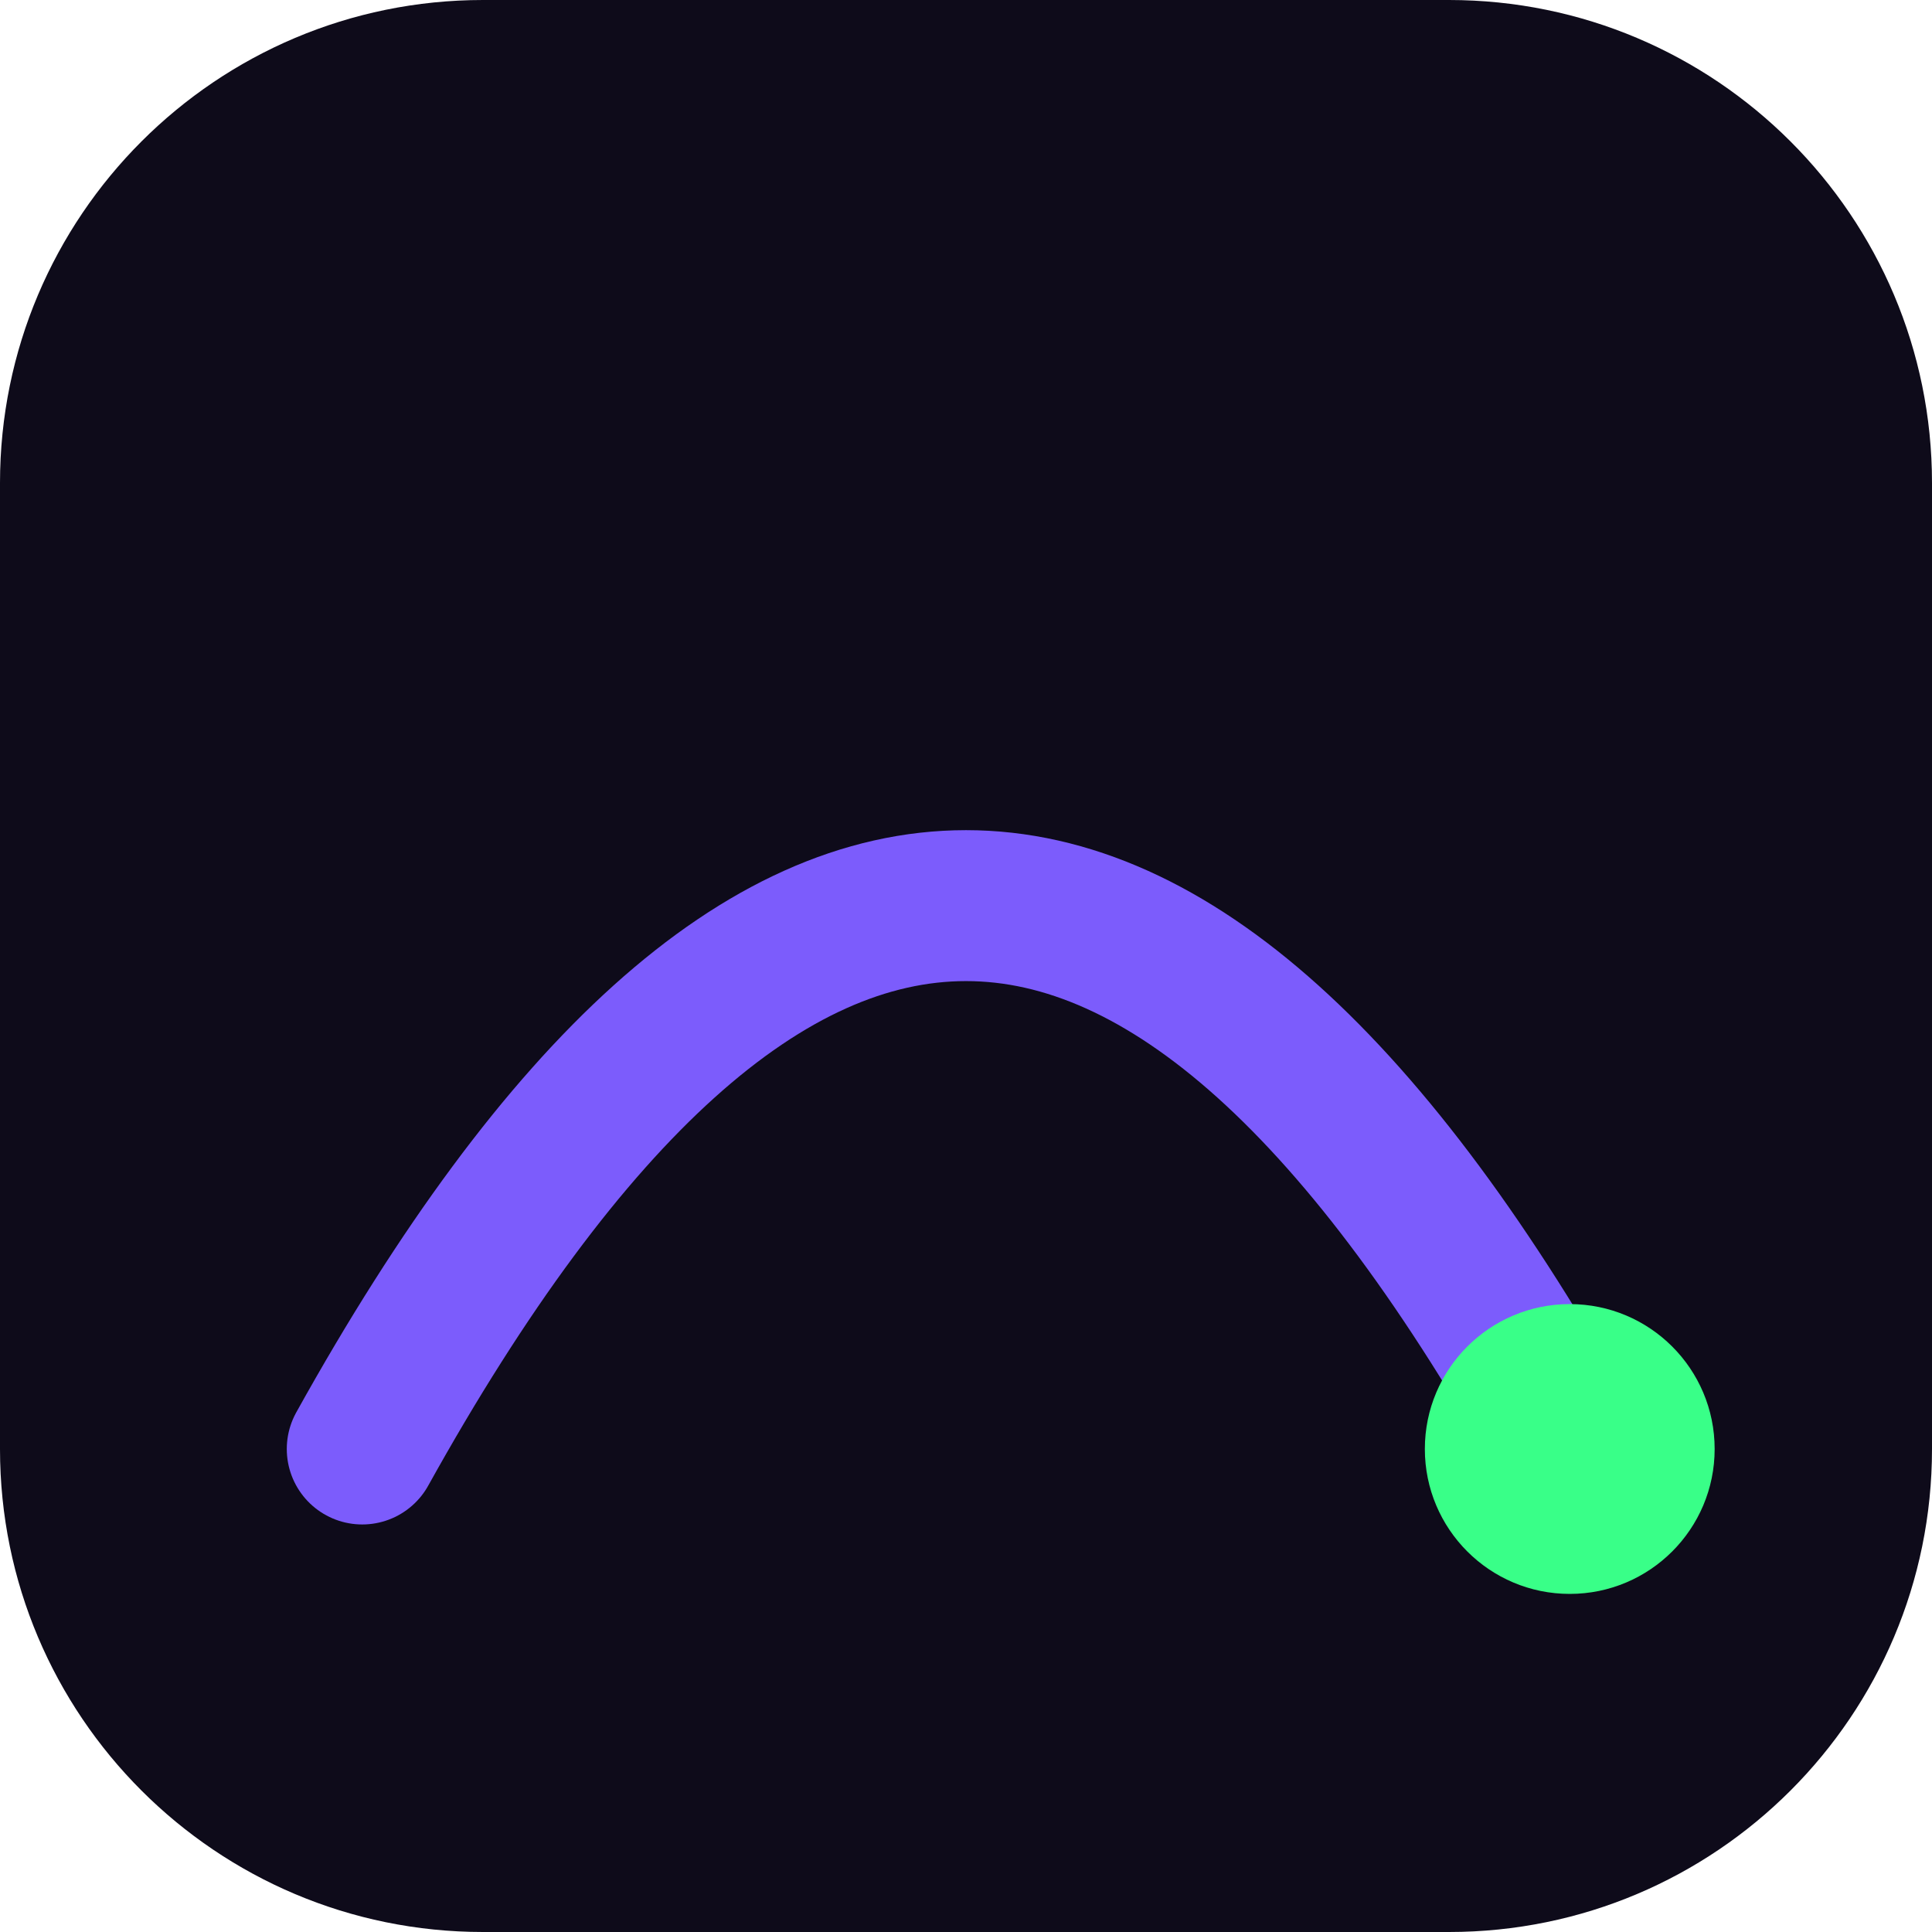
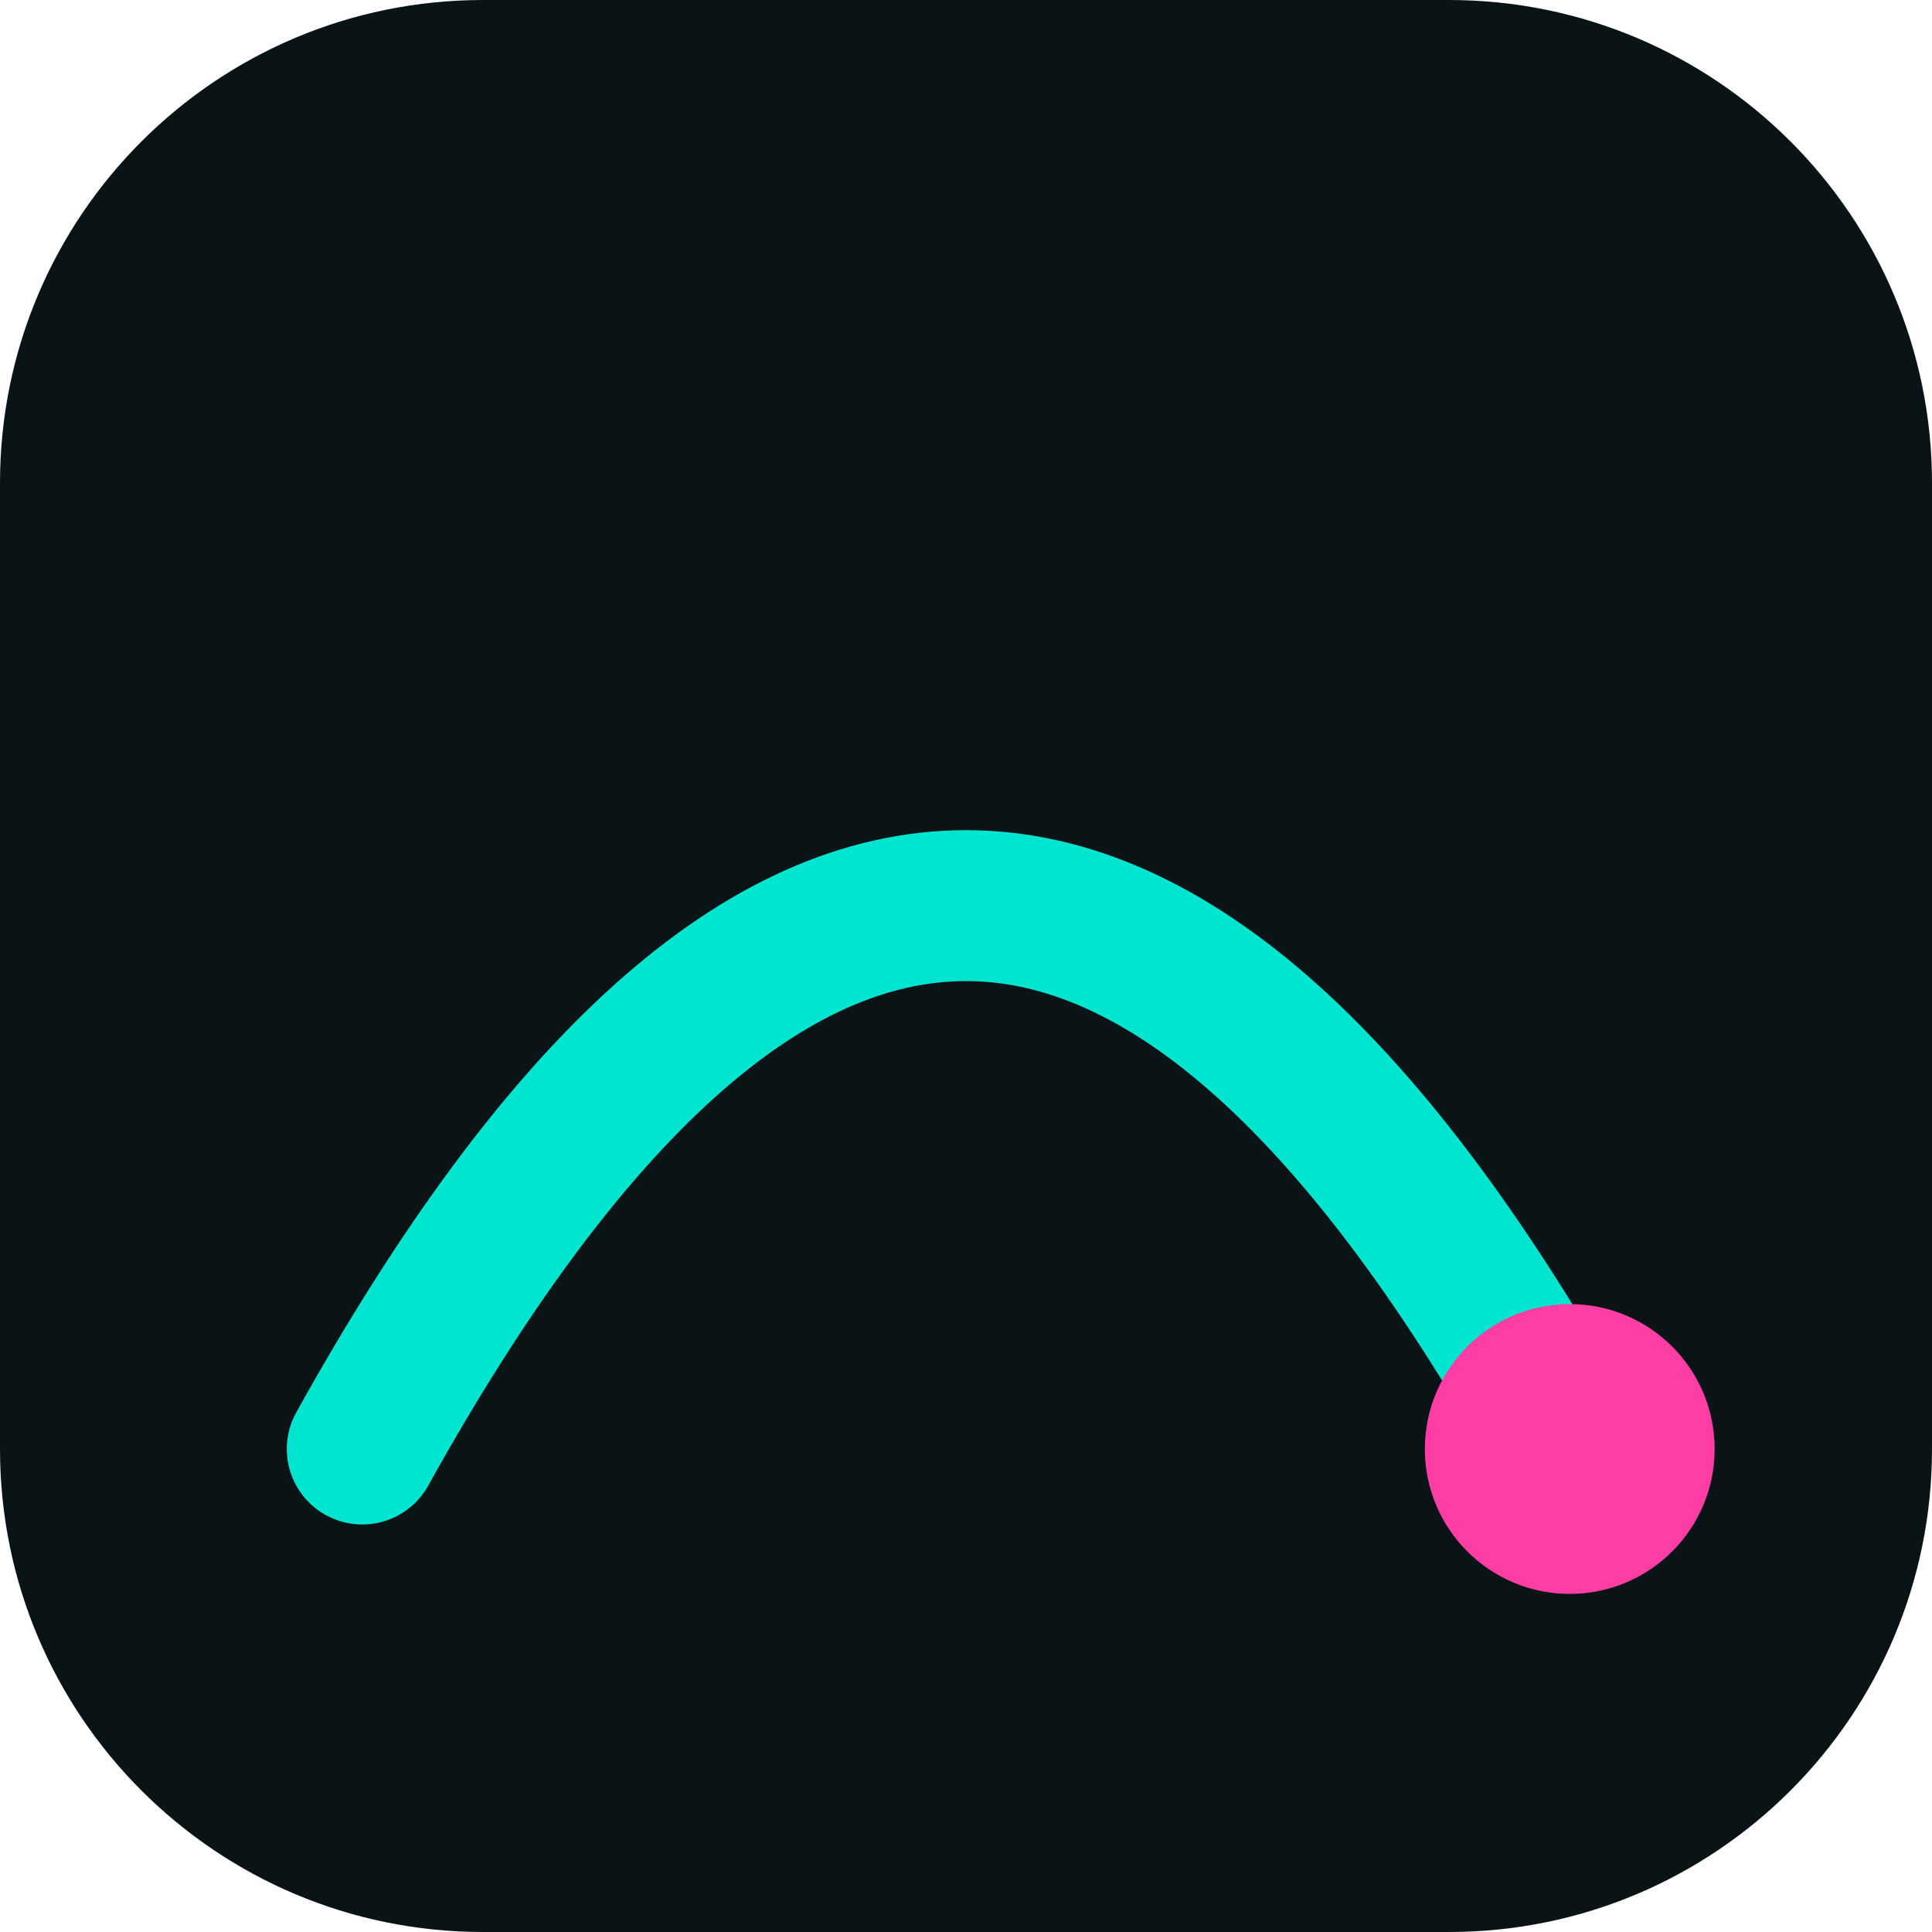
<svg xmlns="http://www.w3.org/2000/svg" viewBox="0 0 32 32">
-   <rect width="32" height="32" rx="8" fill="#0E0B1A" />
-   <path d="M6 24 Q16 6 26 24" stroke="#7C5CFC" stroke-width="2.5" fill="none" stroke-linecap="round" />
-   <circle cx="26" cy="24" r="2.4" fill="#39FF88" />
+   <rect width="32" height="32" rx="8" fill="#0A1416" />
+   <path d="M6 24 Q16 6 26 24" stroke="#00E5D0" stroke-width="2.5" fill="none" stroke-linecap="round" />
+   <circle cx="26" cy="24" r="2.4" fill="#FF3EA5" />
</svg>
